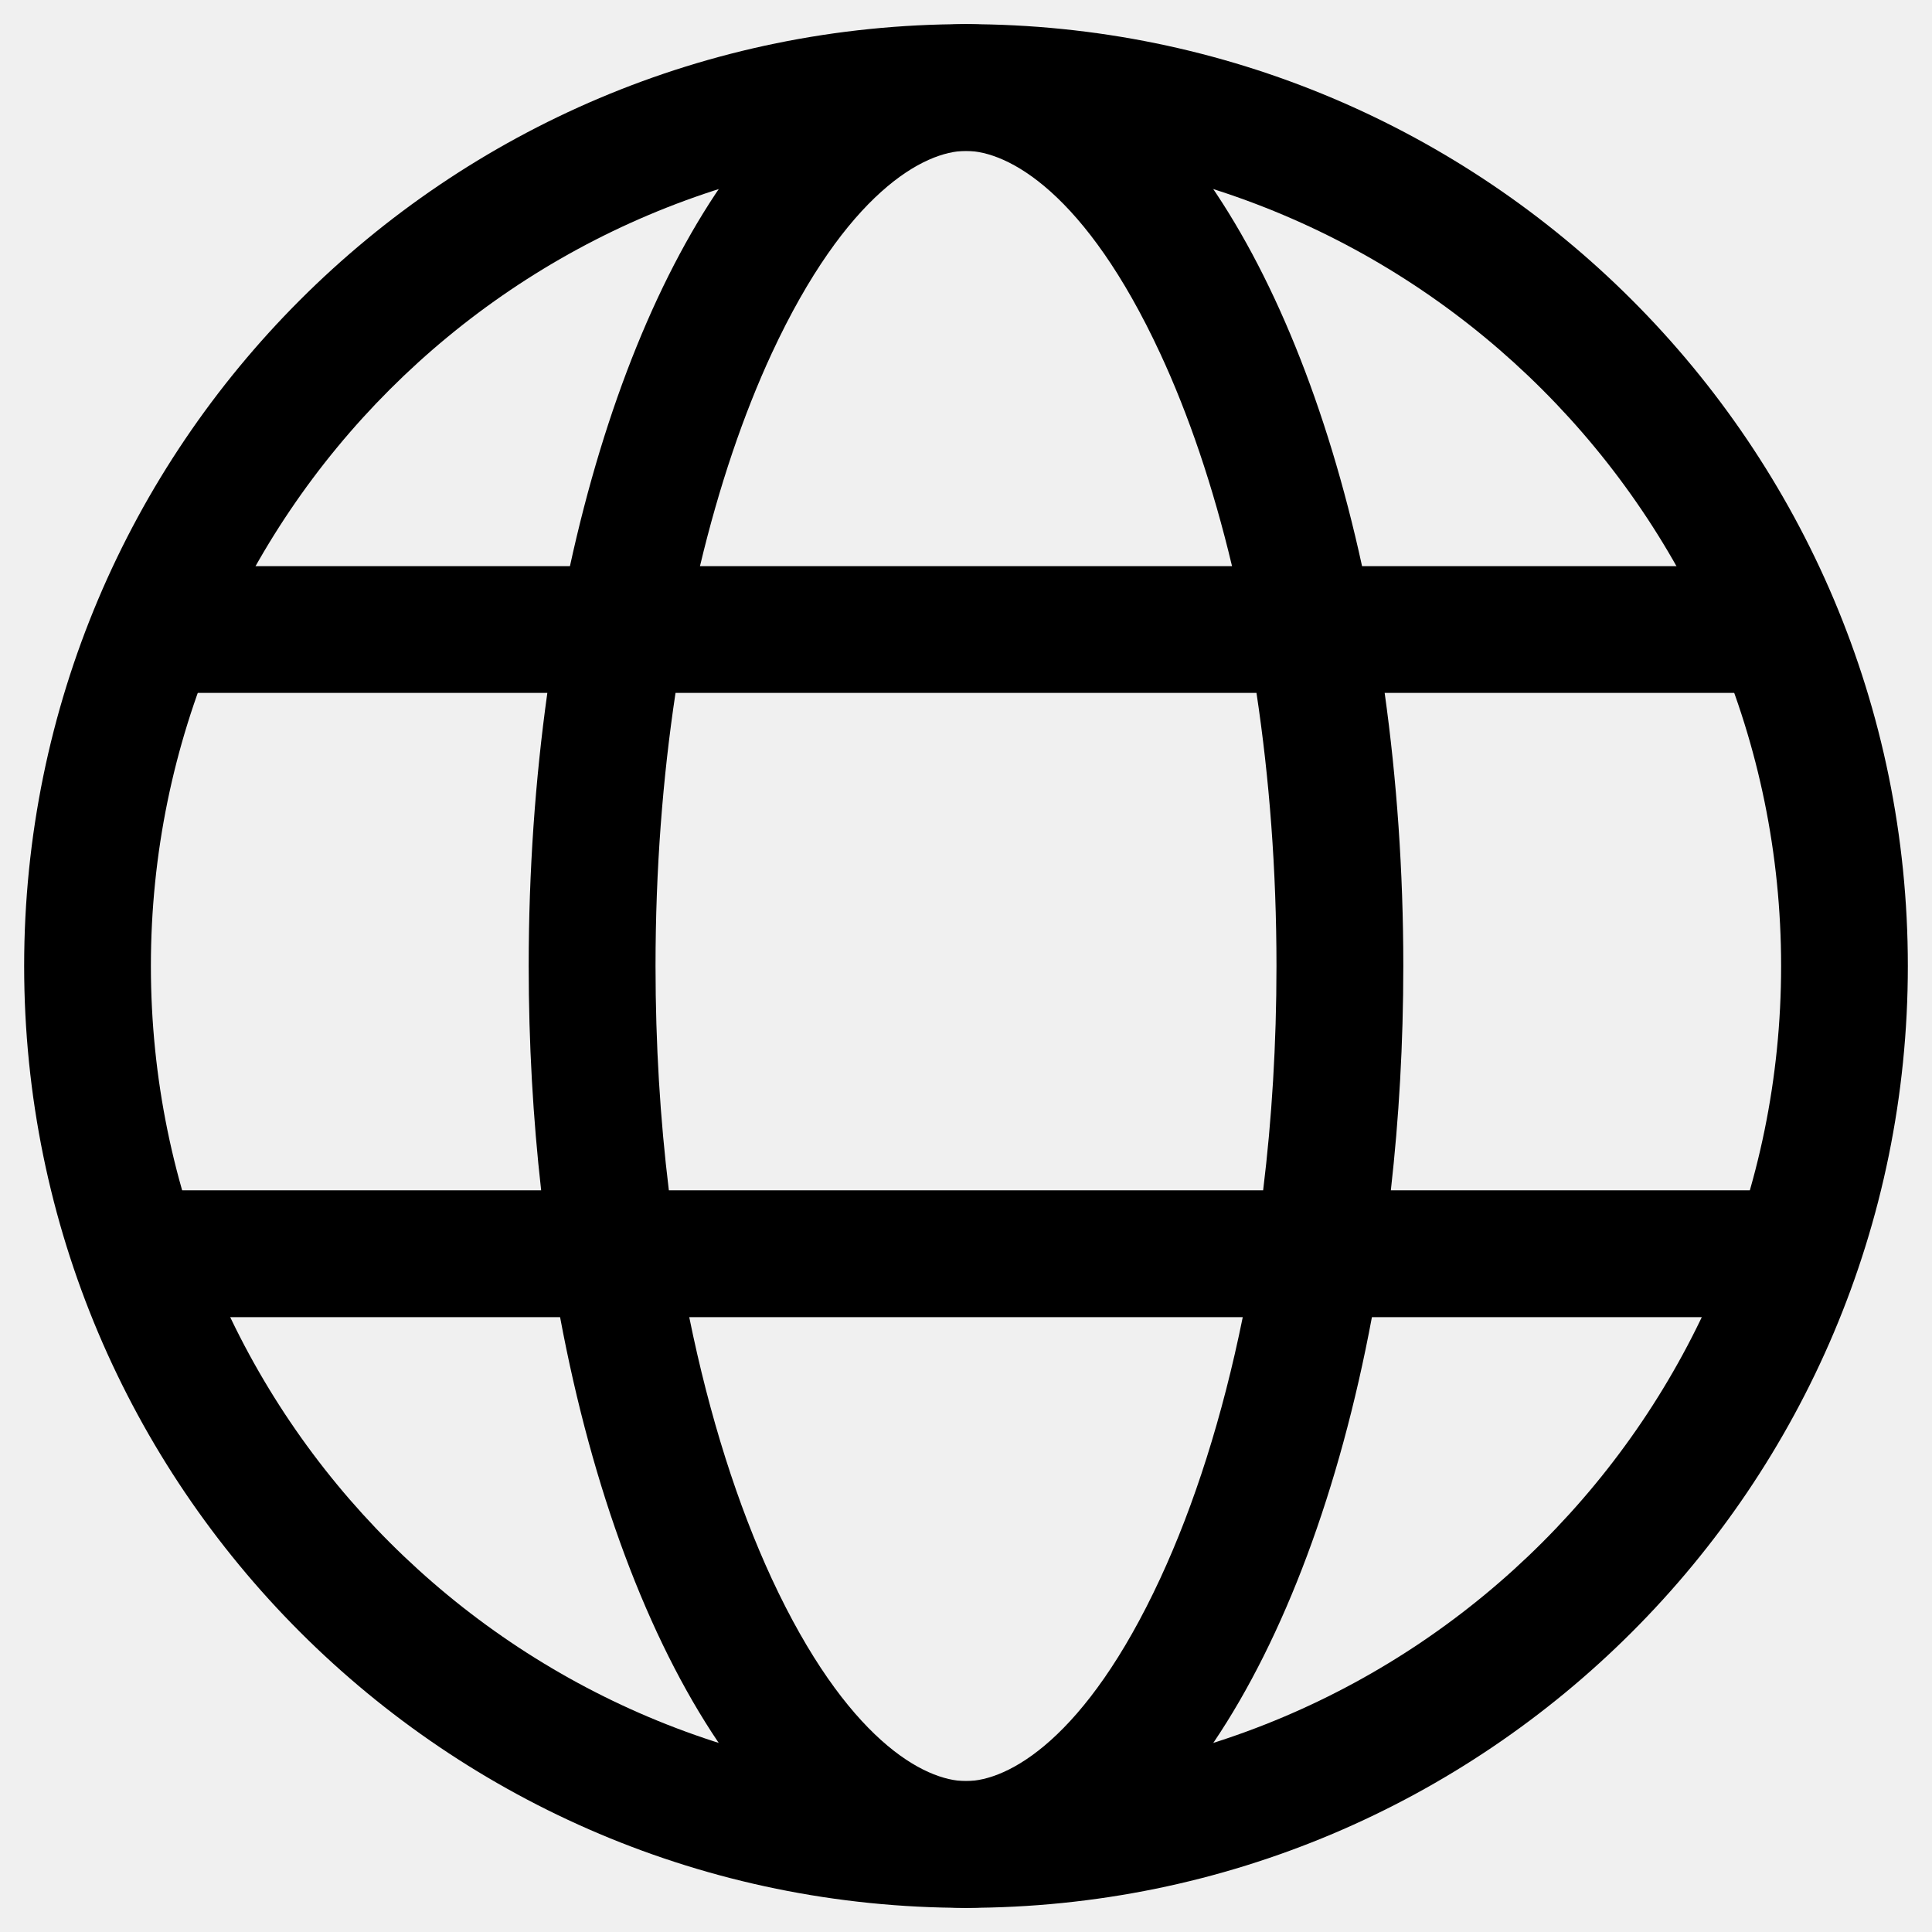
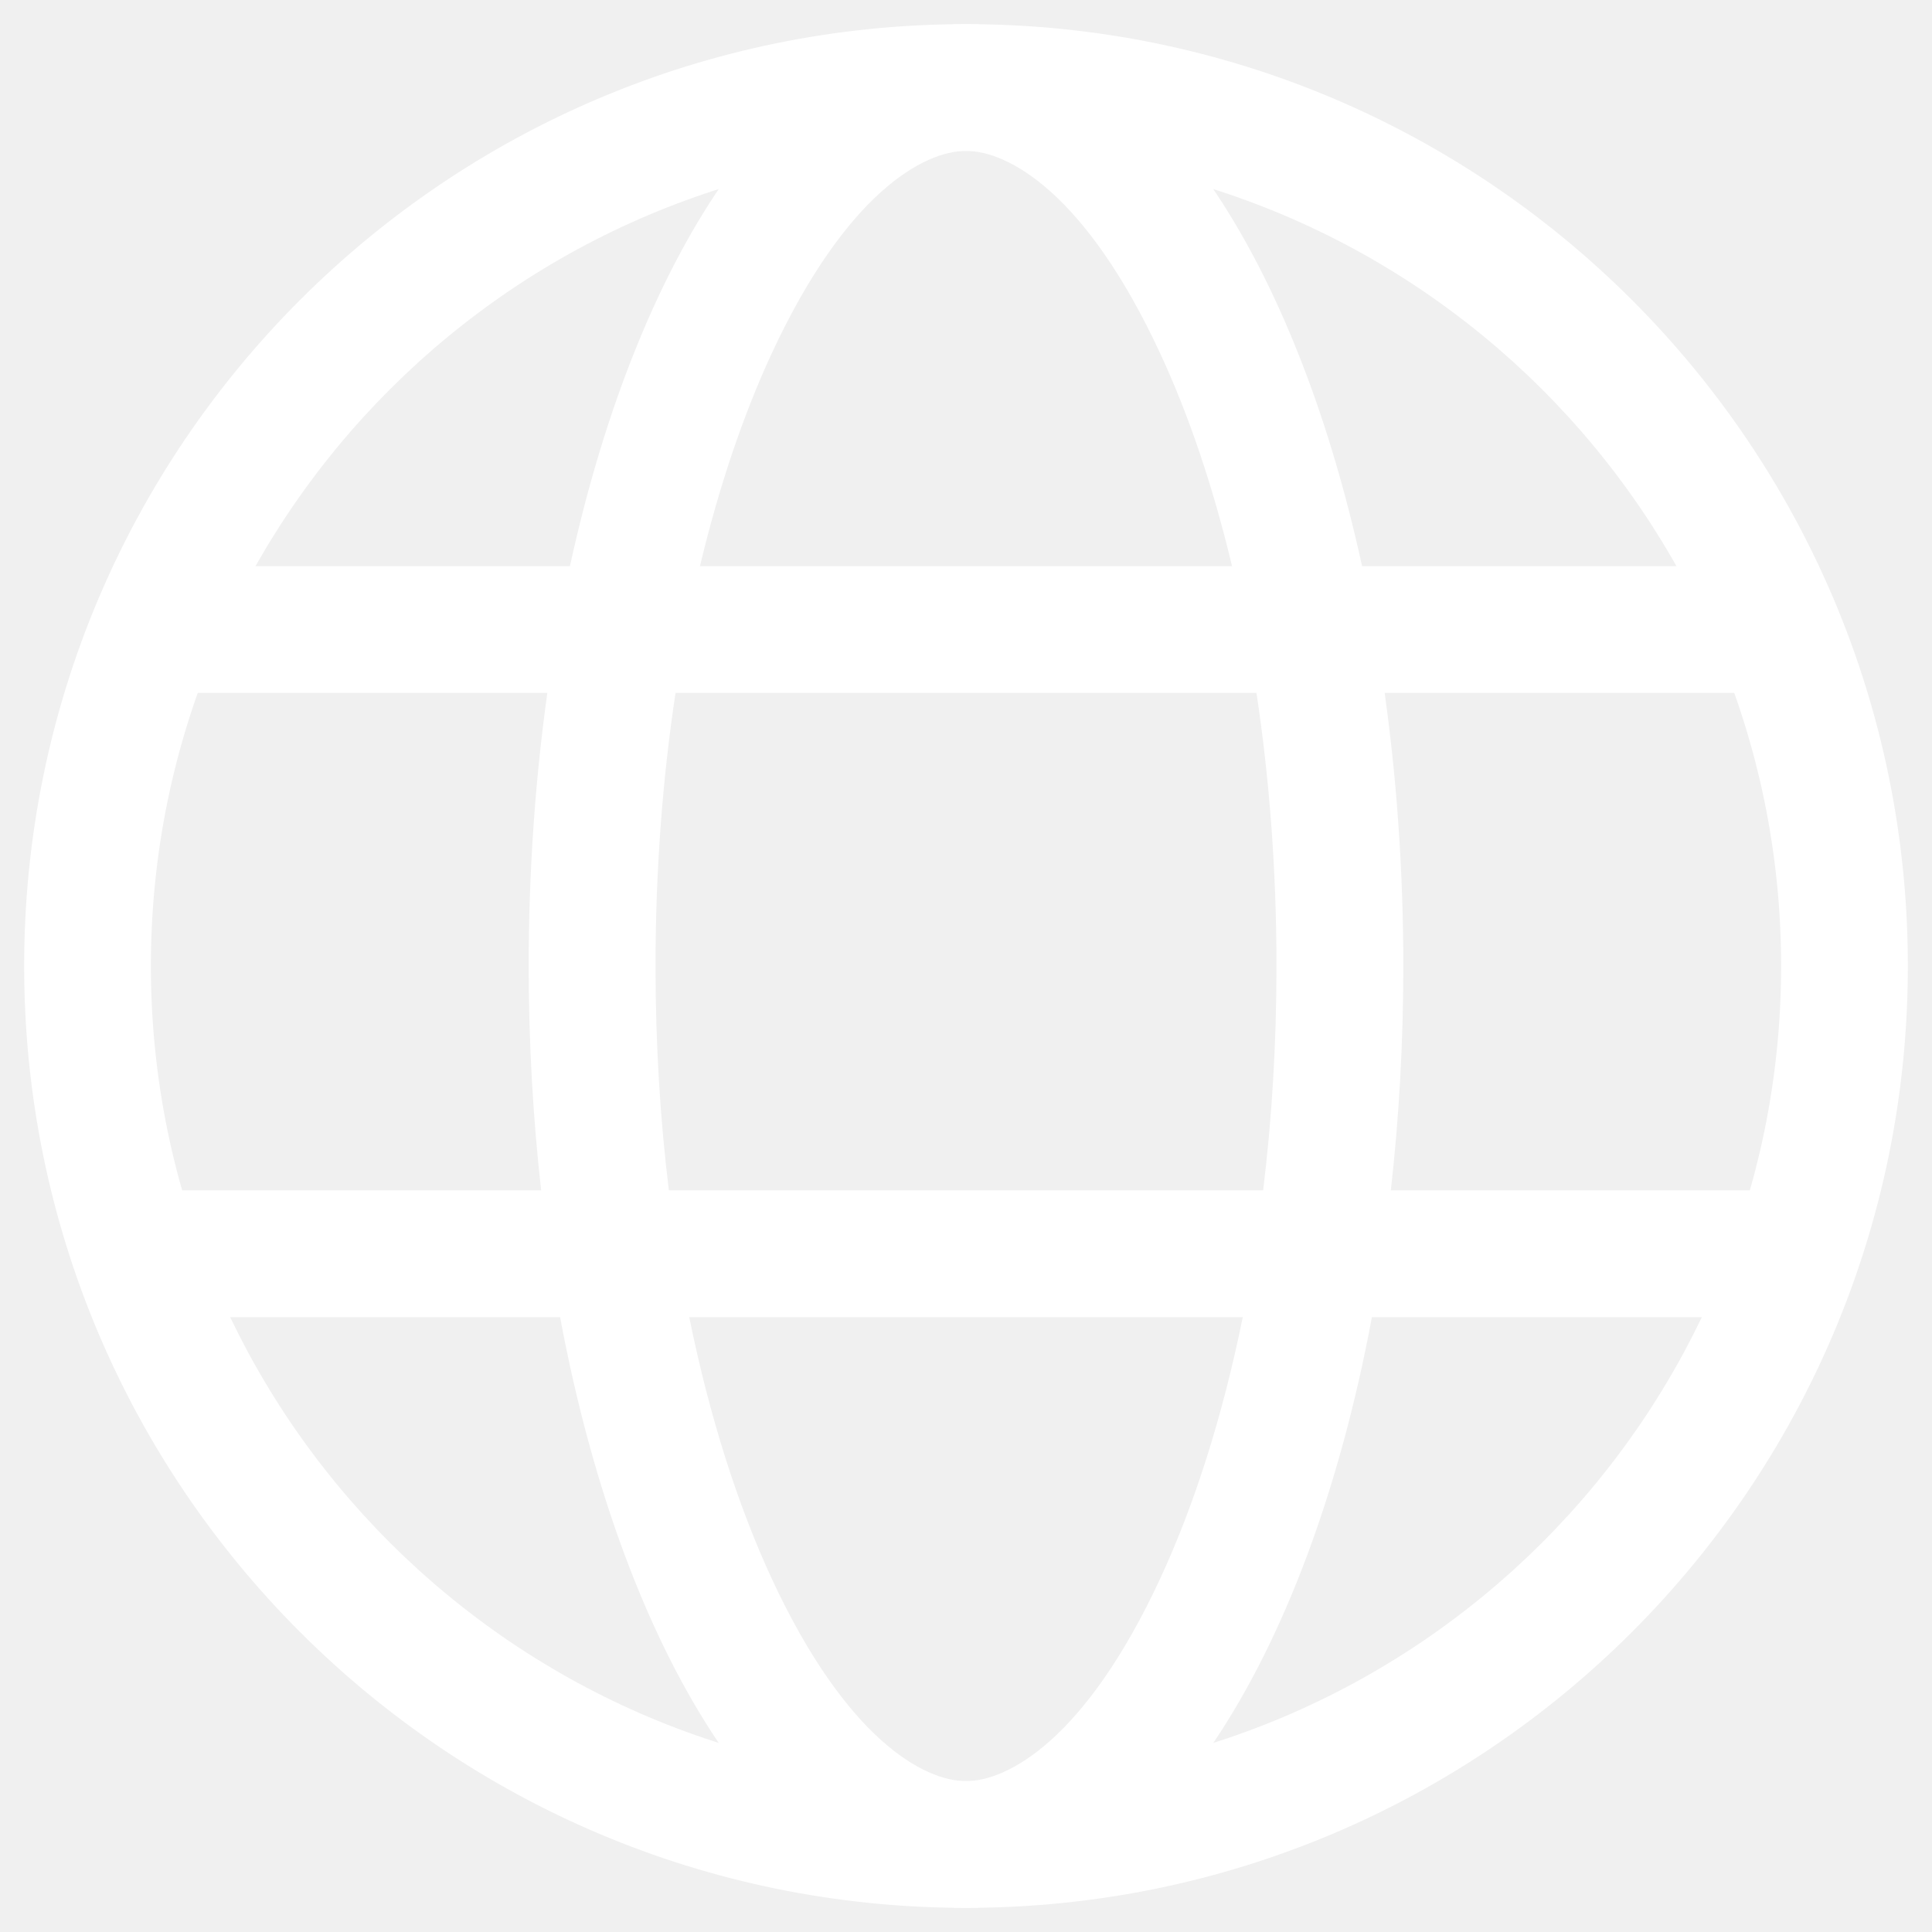
- <svg xmlns="http://www.w3.org/2000/svg" width="20" height="20" viewBox="0 0 20 20" fill="black">
+ <svg xmlns="http://www.w3.org/2000/svg" width="20" height="20" viewBox="0 0 20 20" fill="white">
  <path fill-rule="evenodd" clip-rule="evenodd" d="M10 18.438C14.66 18.438 18.438 14.66 18.438 10C18.438 5.34 14.66 1.562 10 1.562C5.34 1.562 1.562 5.34 1.562 10C1.562 14.66 5.34 18.438 10 18.438ZM10 19.75C15.385 19.75 19.75 15.385 19.75 10C19.75 4.615 15.385 0.25 10 0.25C4.615 0.25 0.25 4.615 0.25 10C0.25 15.385 4.615 19.75 10 19.75Z" />
  <path fill-rule="evenodd" clip-rule="evenodd" d="M13.076 12.322C13.166 11.587 13.214 10.809 13.214 10C13.214 9.003 13.14 8.053 13.007 7.173H6.993C6.86 8.053 6.786 9.003 6.786 10C6.786 10.809 6.834 11.587 6.924 12.322H13.076ZM14.398 12.322C14.482 11.578 14.527 10.8 14.527 10C14.527 9.017 14.459 8.068 14.334 7.173H18.25V5.861H14.1C13.377 2.545 11.813 0.25 10 0.25C8.187 0.25 6.623 2.545 5.9 5.861H1.75V7.173H5.666C5.541 8.068 5.473 9.017 5.473 10C5.473 10.8 5.518 11.578 5.602 12.322H1.75V13.635H5.798C6.467 17.219 8.096 19.75 10 19.75C11.904 19.75 13.533 17.219 14.202 13.635H18.25V12.322H14.398ZM12.865 13.635H7.135C7.345 14.669 7.639 15.586 7.989 16.342C8.762 18.006 9.566 18.438 10 18.438C10.434 18.438 11.238 18.006 12.01 16.342C12.361 15.586 12.655 14.669 12.865 13.635ZM7.989 3.658C7.697 4.288 7.444 5.031 7.246 5.861H12.754C12.556 5.031 12.303 4.288 12.01 3.658C11.238 1.994 10.434 1.562 10 1.562C9.566 1.562 8.762 1.994 7.989 3.658Z" />
</svg>
